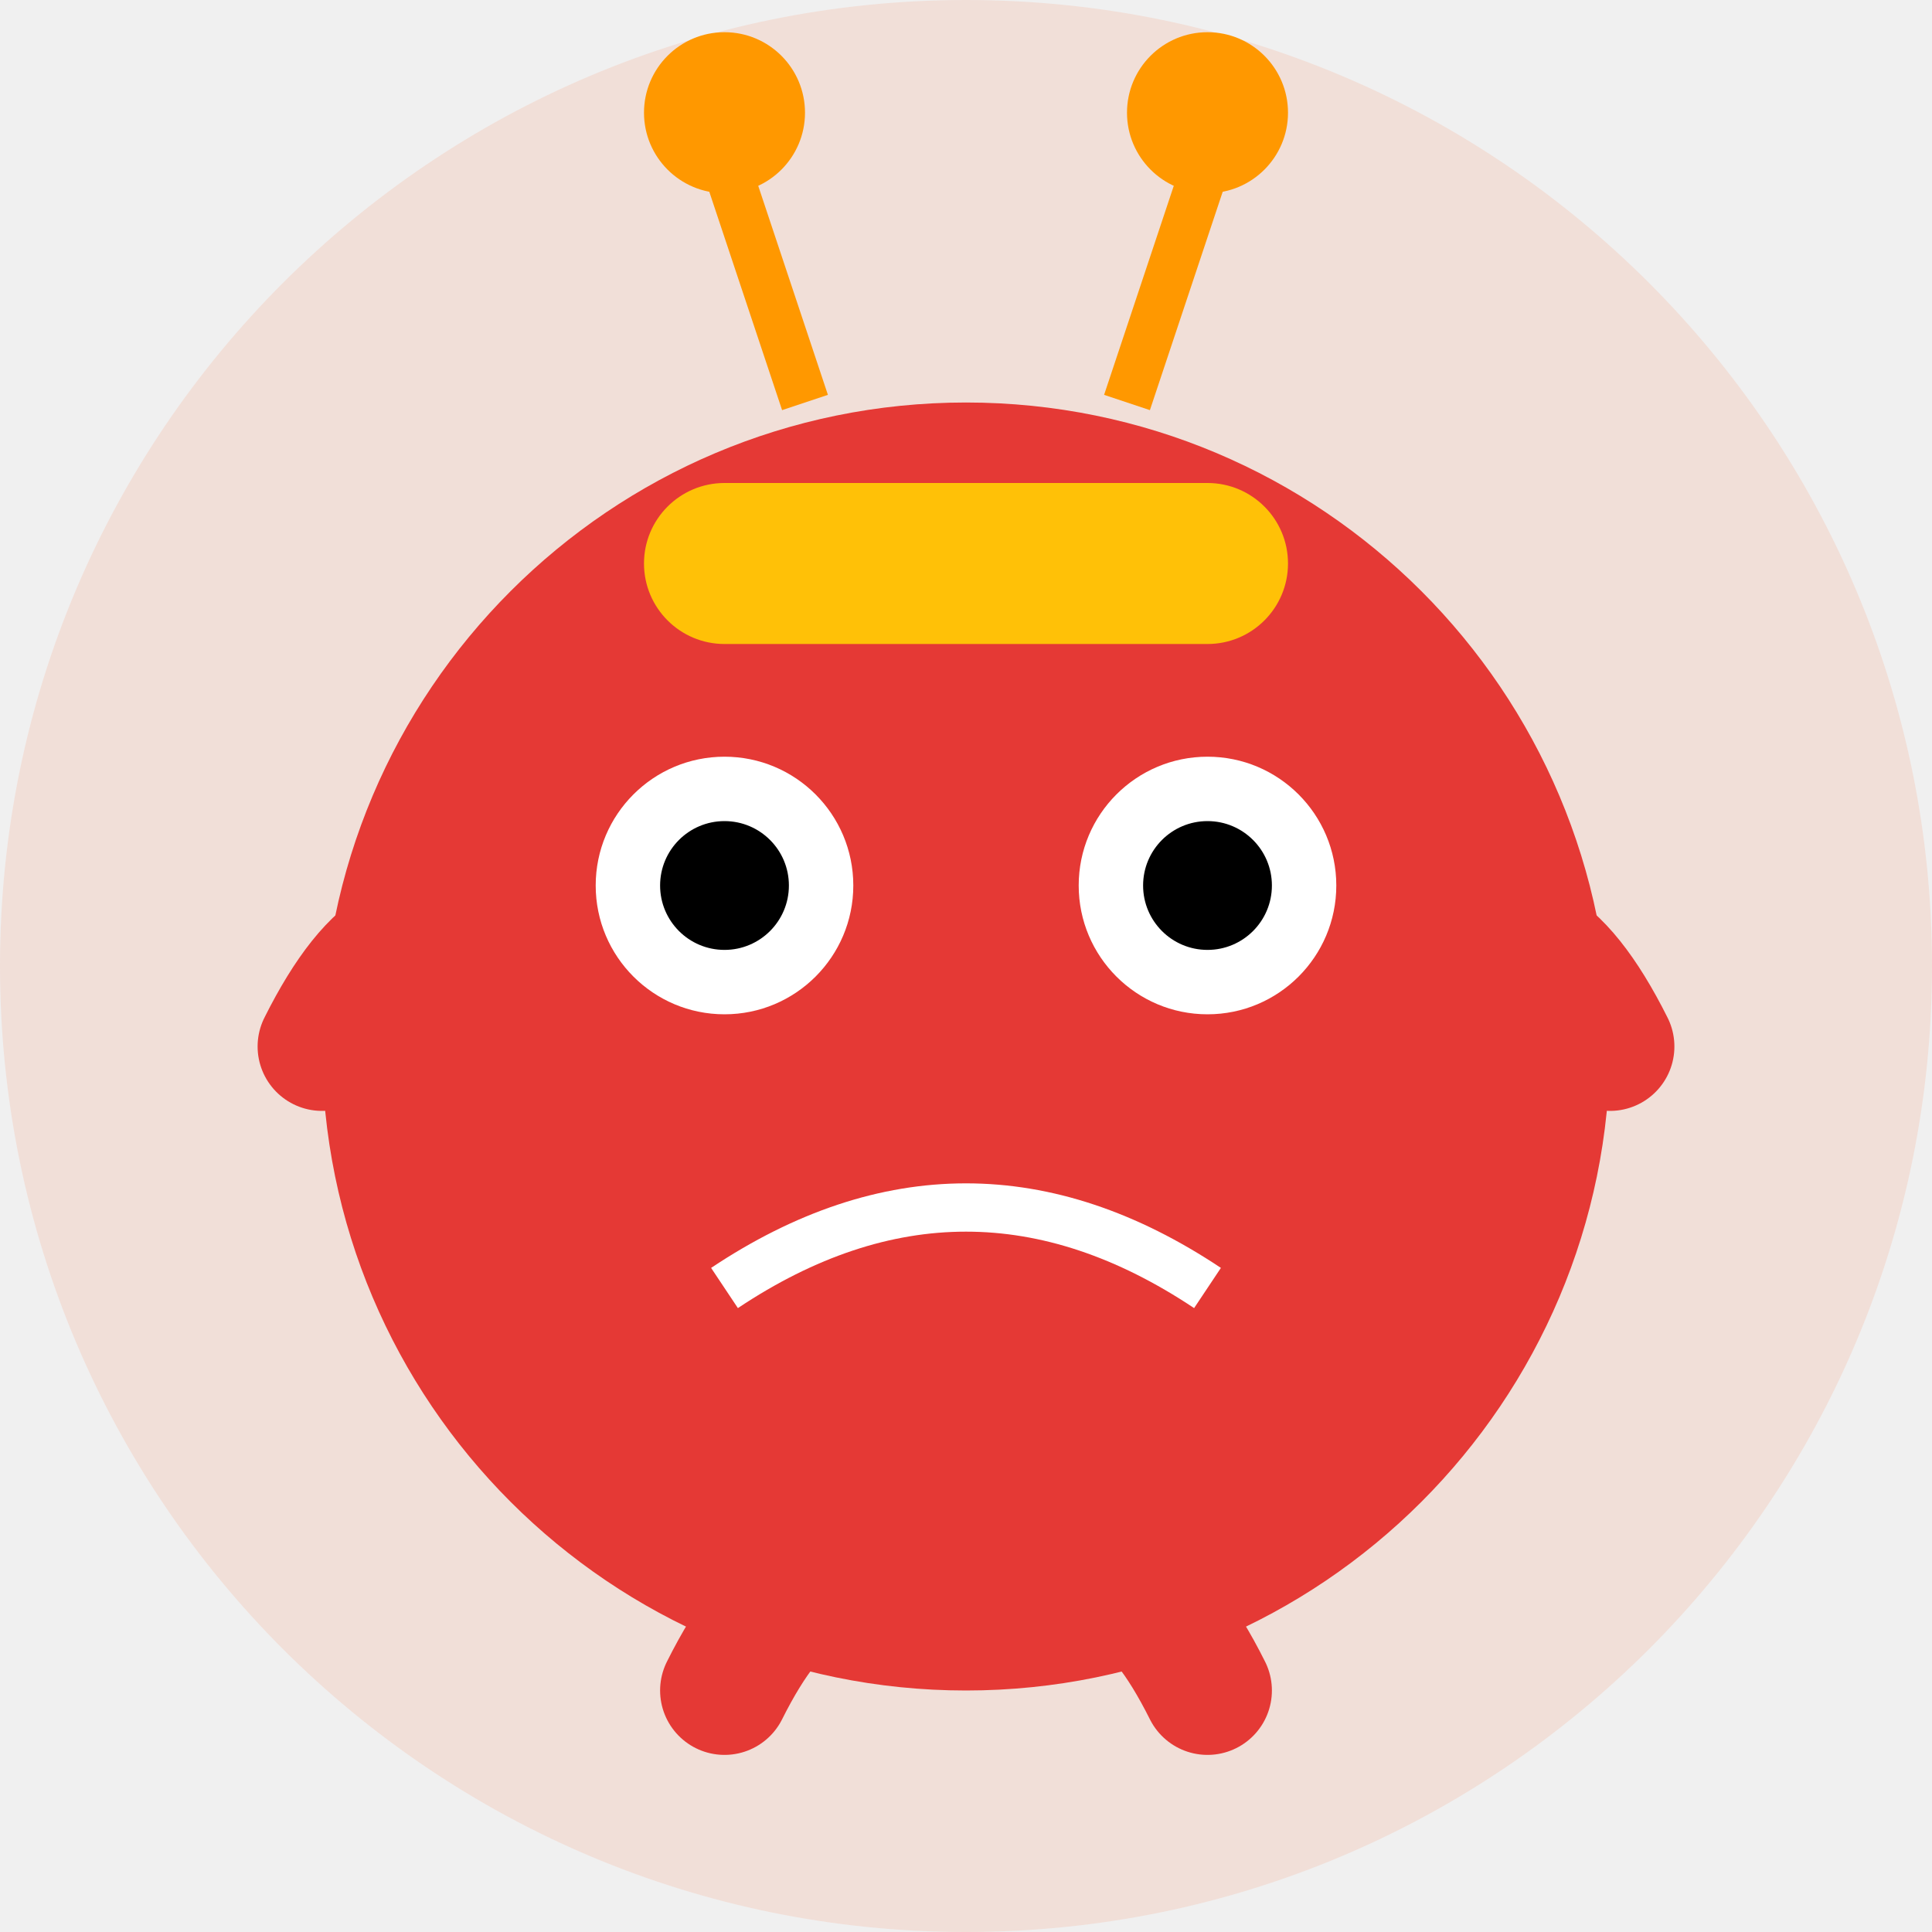
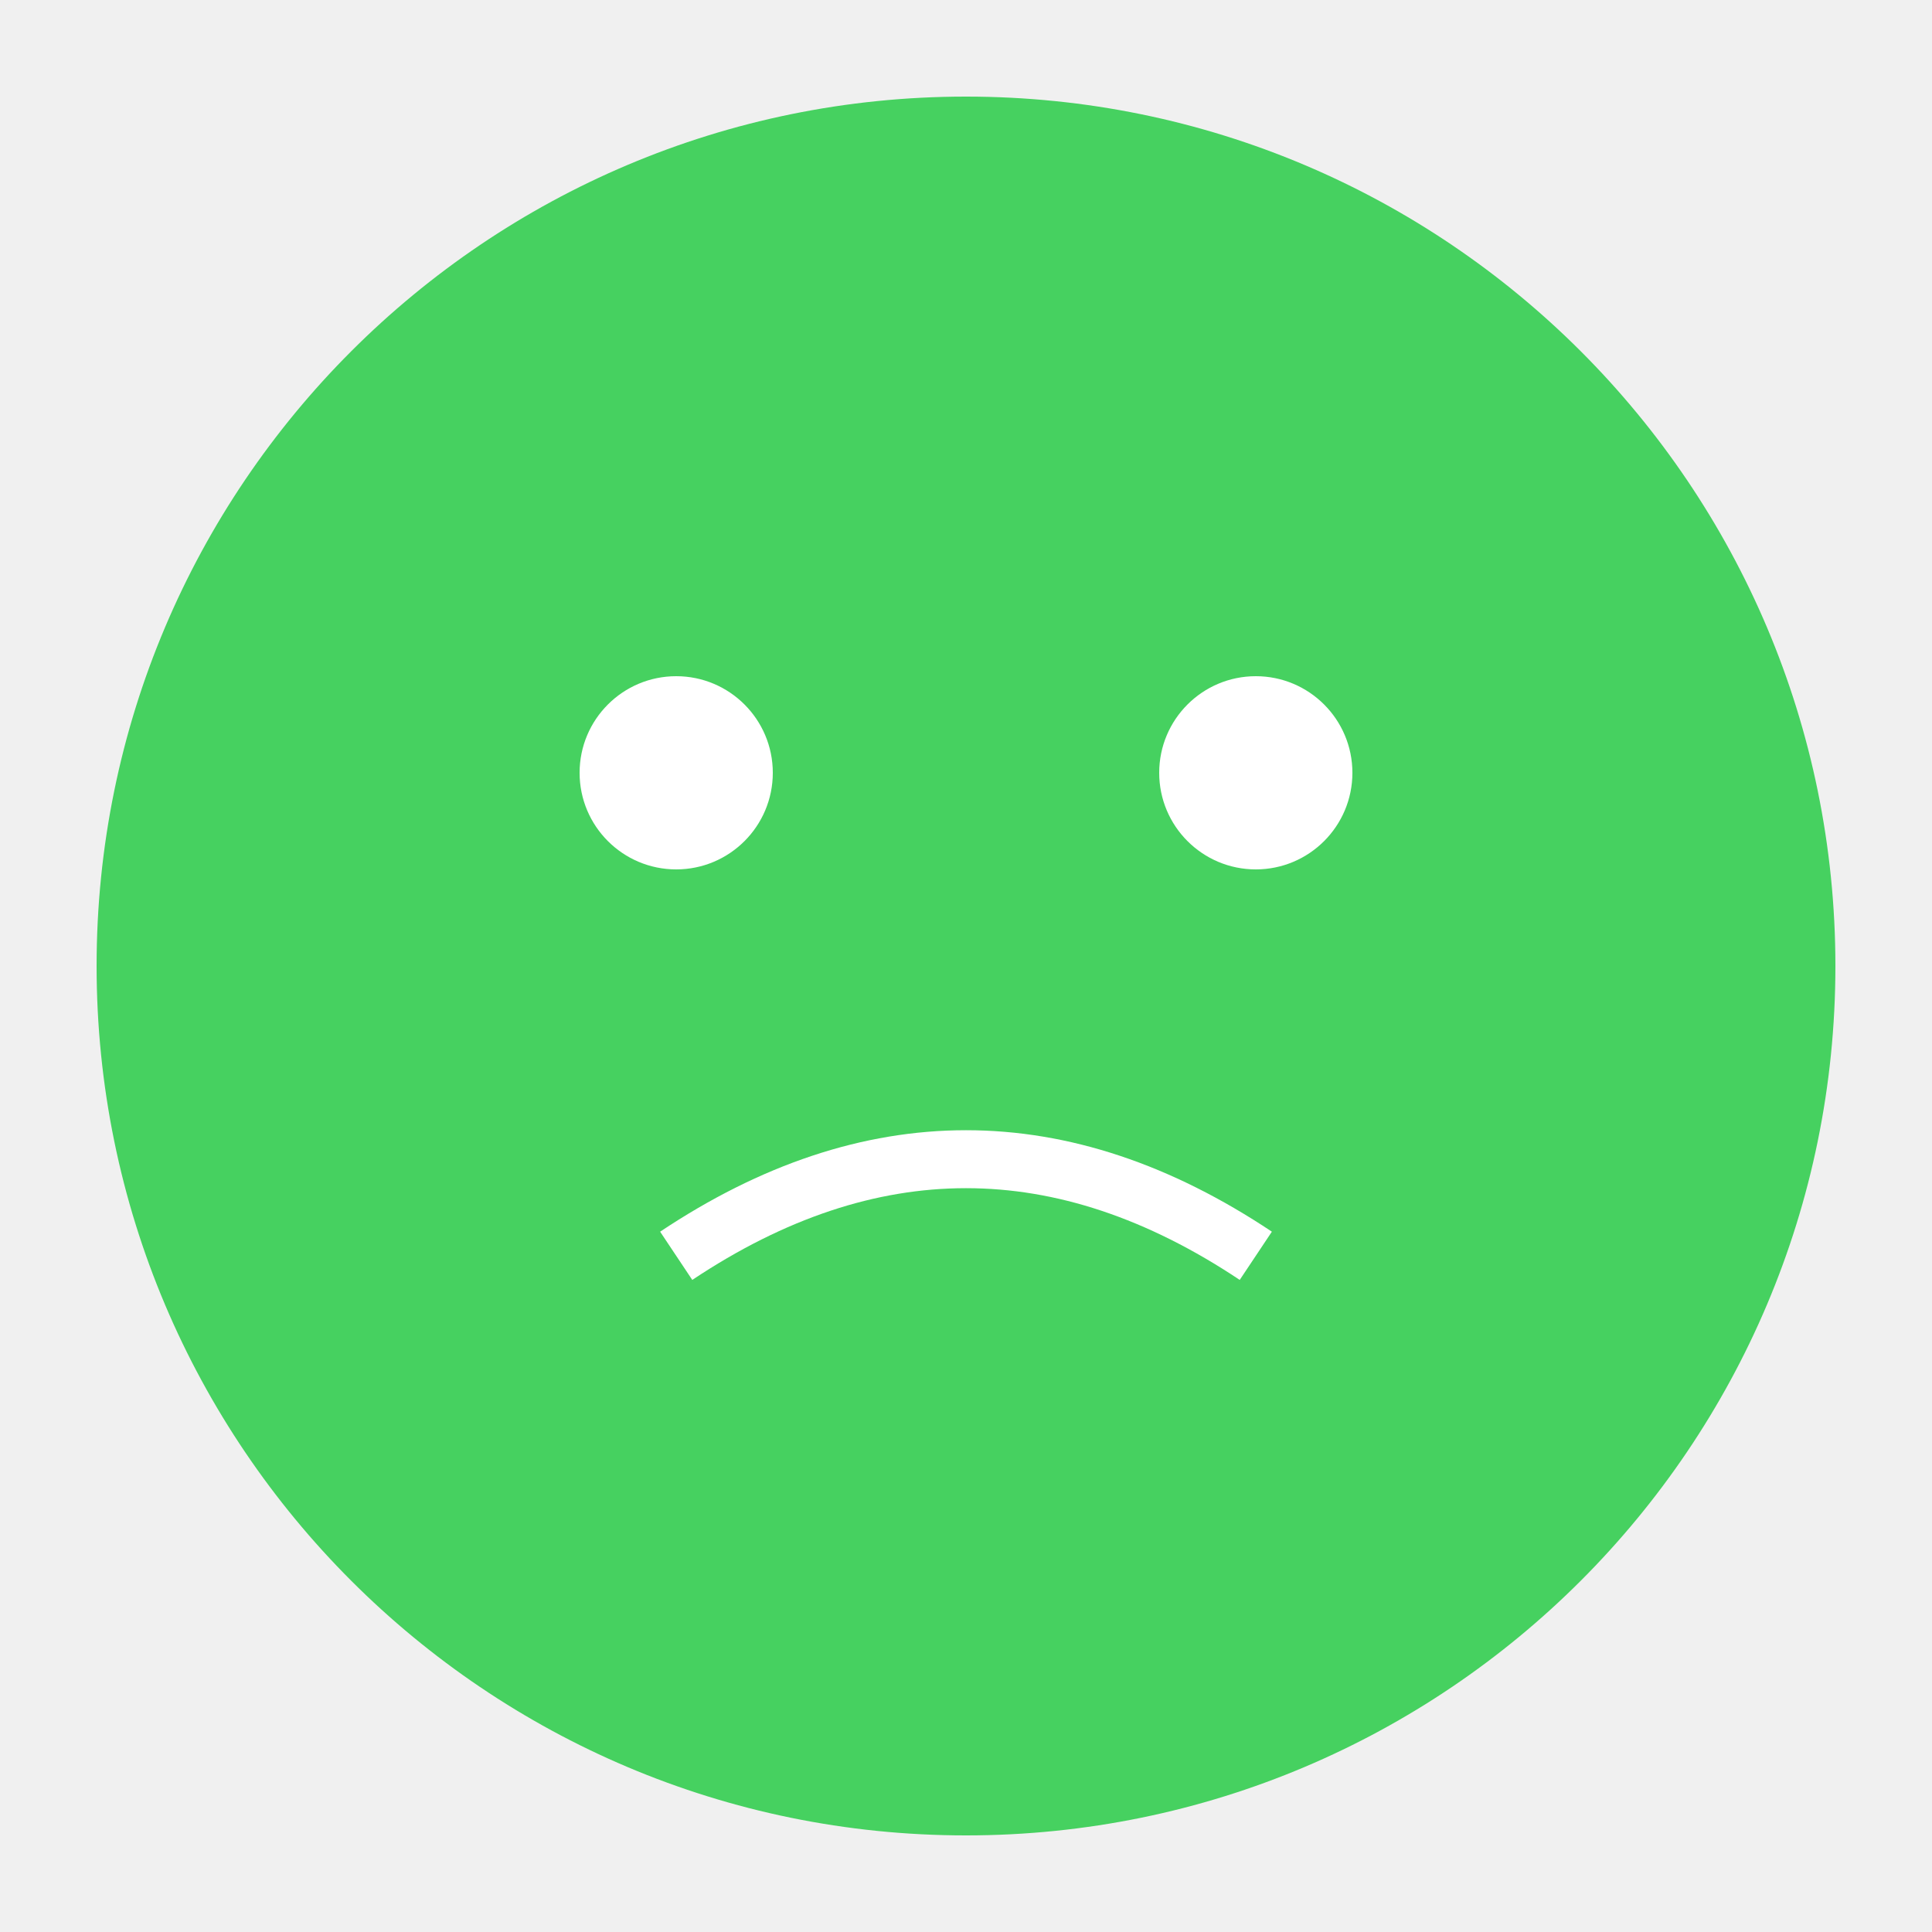
- <svg xmlns="http://www.w3.org/2000/svg" width="120" height="120" viewBox="0 0 120 120">
-   <circle cx="60" cy="60" r="60" fill="#FF4500" opacity="0.1" />
-   <circle cx="60" cy="65" r="40" fill="#E53935" />
-   <circle cx="45" cy="55" r="8" fill="white" />
-   <circle cx="75" cy="55" r="8" fill="white" />
-   <circle cx="45" cy="55" r="4" fill="black" />
-   <circle cx="75" cy="55" r="4" fill="black" />
-   <path d="M45,80 Q60,70 75,80" stroke="white" stroke-width="3" fill="none" />
-   <line x1="50" y1="25" x2="45" y2="10" stroke="#FF9800" stroke-width="3" />
-   <circle cx="45" cy="7" r="5" fill="#FF9800" />
-   <line x1="70" y1="25" x2="75" y2="10" stroke="#FF9800" stroke-width="3" />
-   <circle cx="75" cy="7" r="5" fill="#FF9800" />
-   <path d="M20,65 Q25,55 30,60" stroke="#E53935" stroke-width="8" fill="none" stroke-linecap="round" />
-   <path d="M100,65 Q95,55 90,60" stroke="#E53935" stroke-width="8" fill="none" stroke-linecap="round" />
-   <path d="M45,105 Q50,95 55,100" stroke="#E53935" stroke-width="8" fill="none" stroke-linecap="round" />
-   <path d="M75,105 Q70,95 65,100" stroke="#E53935" stroke-width="8" fill="none" stroke-linecap="round" />
-   <rect x="40" y="30" width="40" height="10" rx="5" fill="#FFC107" />
+ <svg xmlns="http://www.w3.org/2000/svg" viewBox="0 0 100 100">
+   <circle cx="50" cy="50" r="45" fill="#46D160" />
+   <circle cx="35" cy="40" r="5" fill="white" />
+   <circle cx="65" cy="40" r="5" fill="white" />
+   <path d="M35 65 Q50 55 65 65" stroke="white" stroke-width="3" fill="none" />
</svg>
